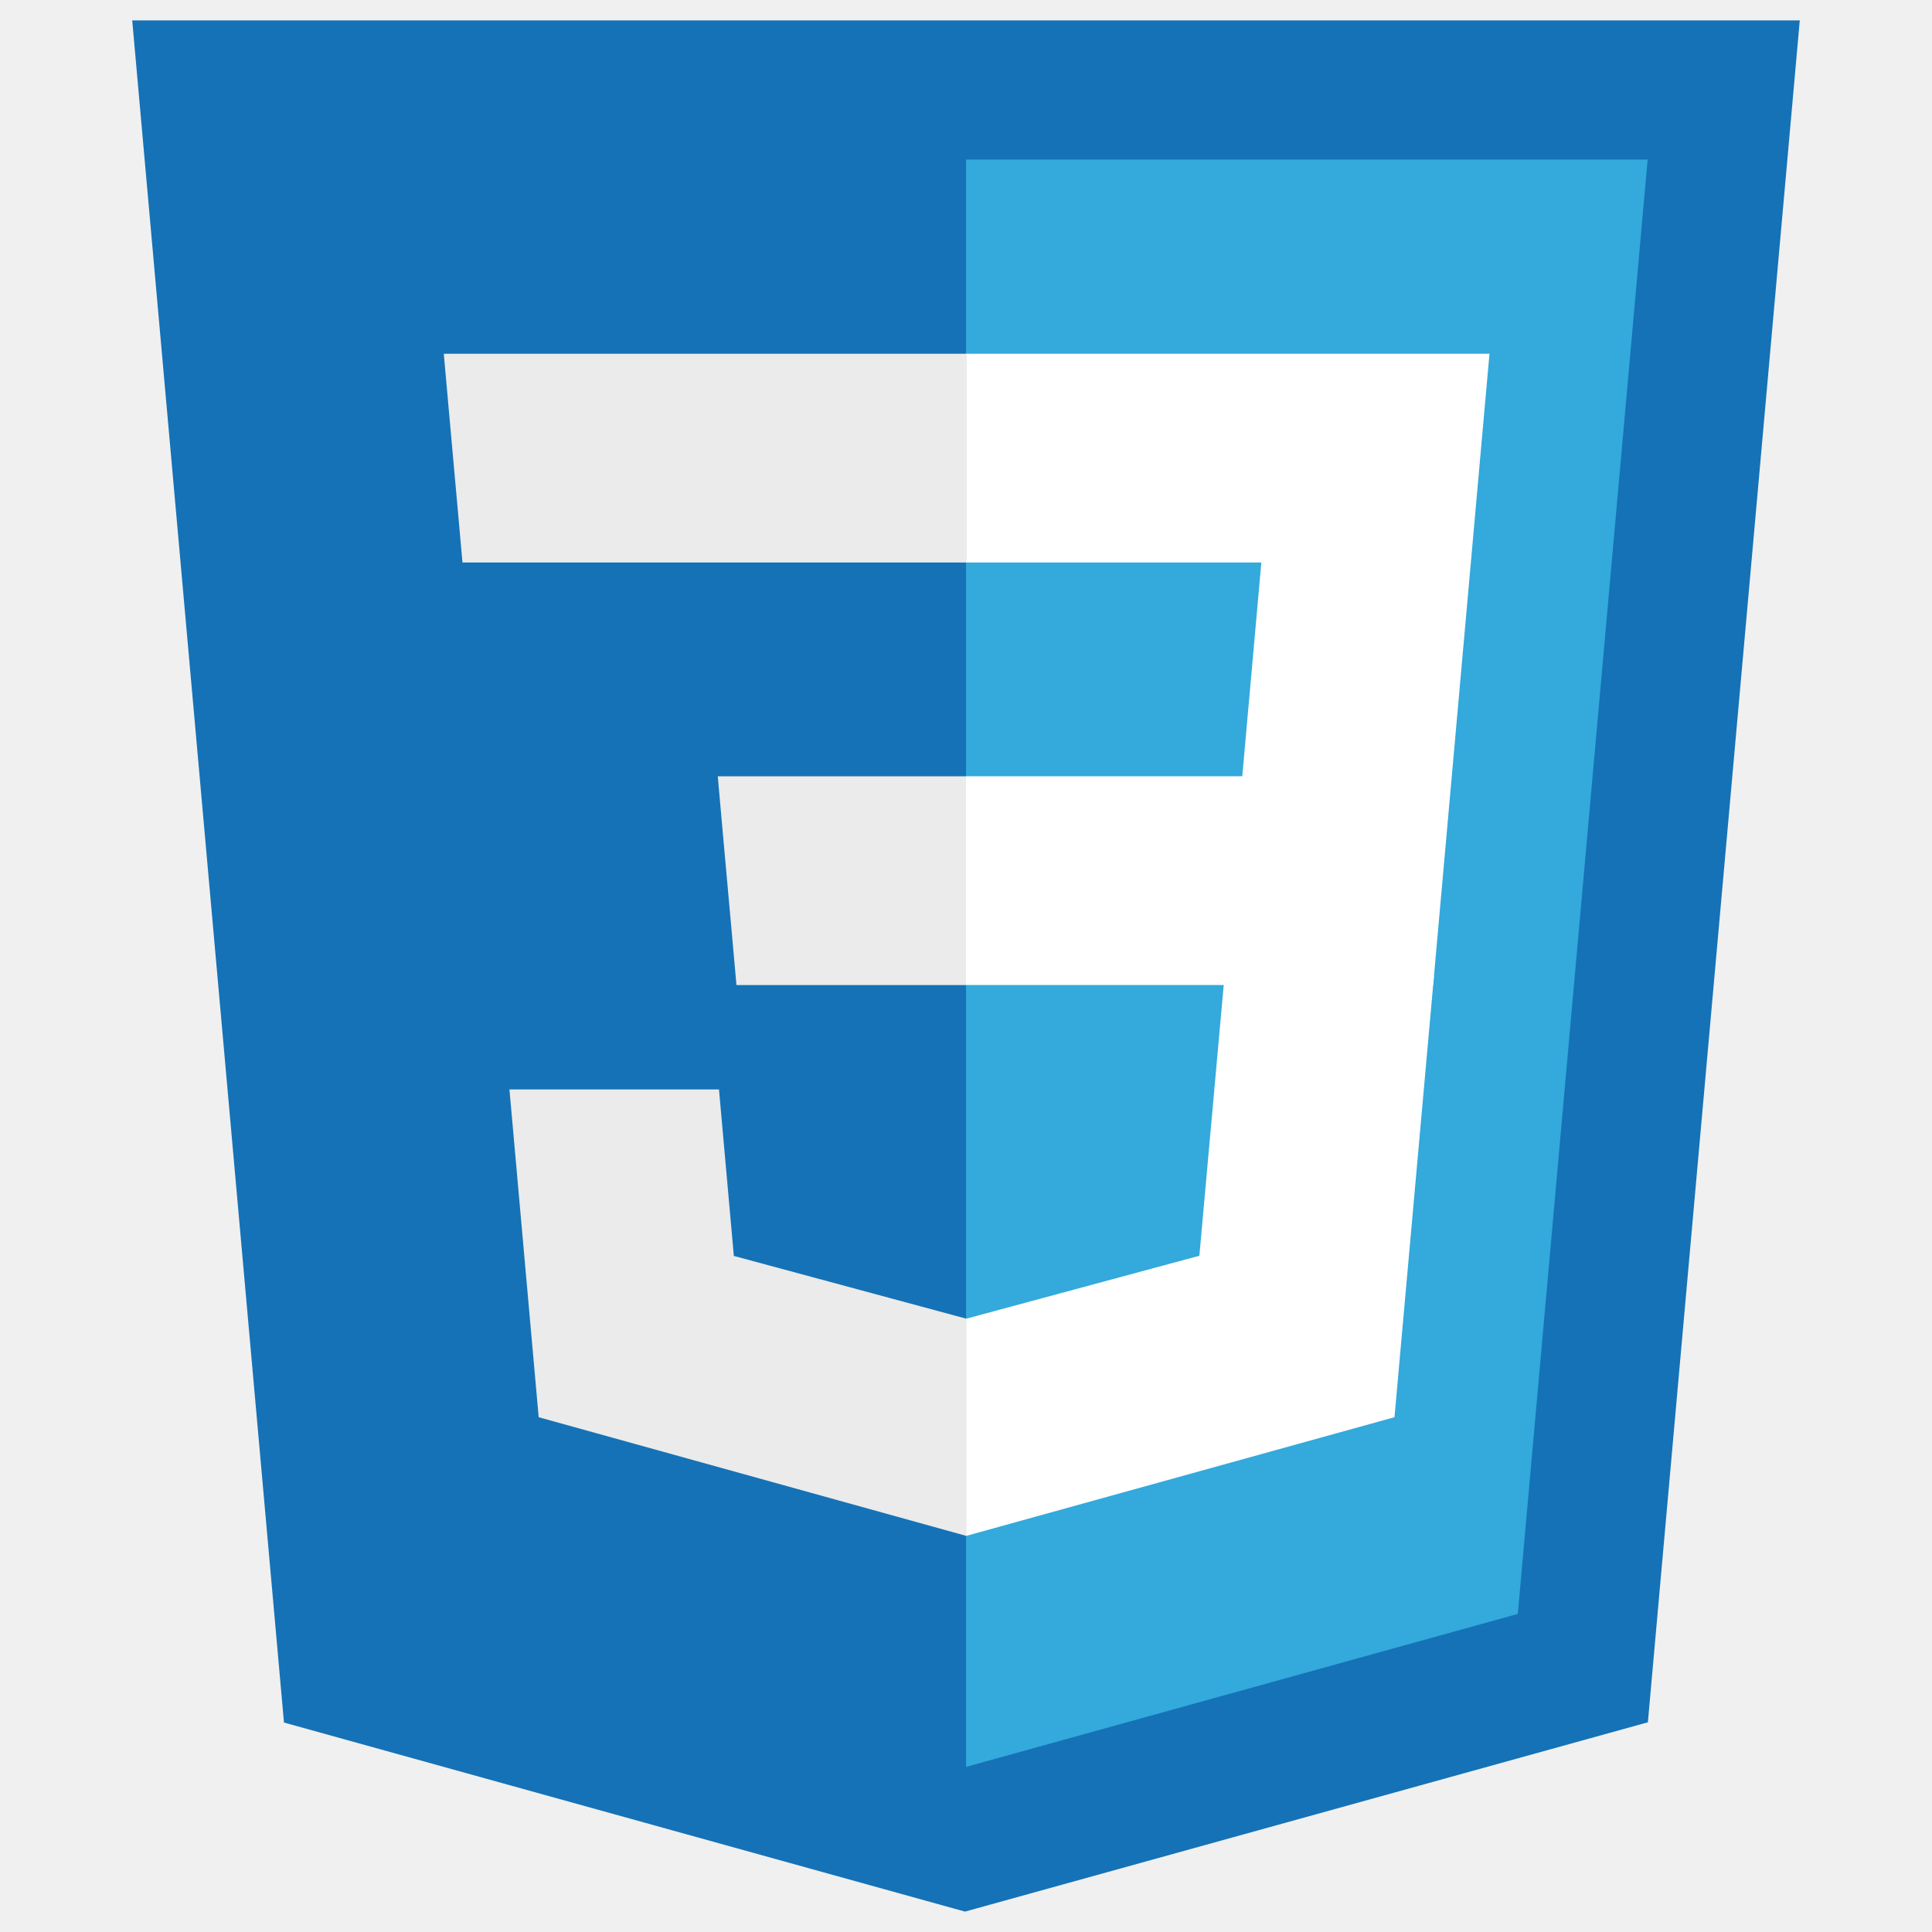
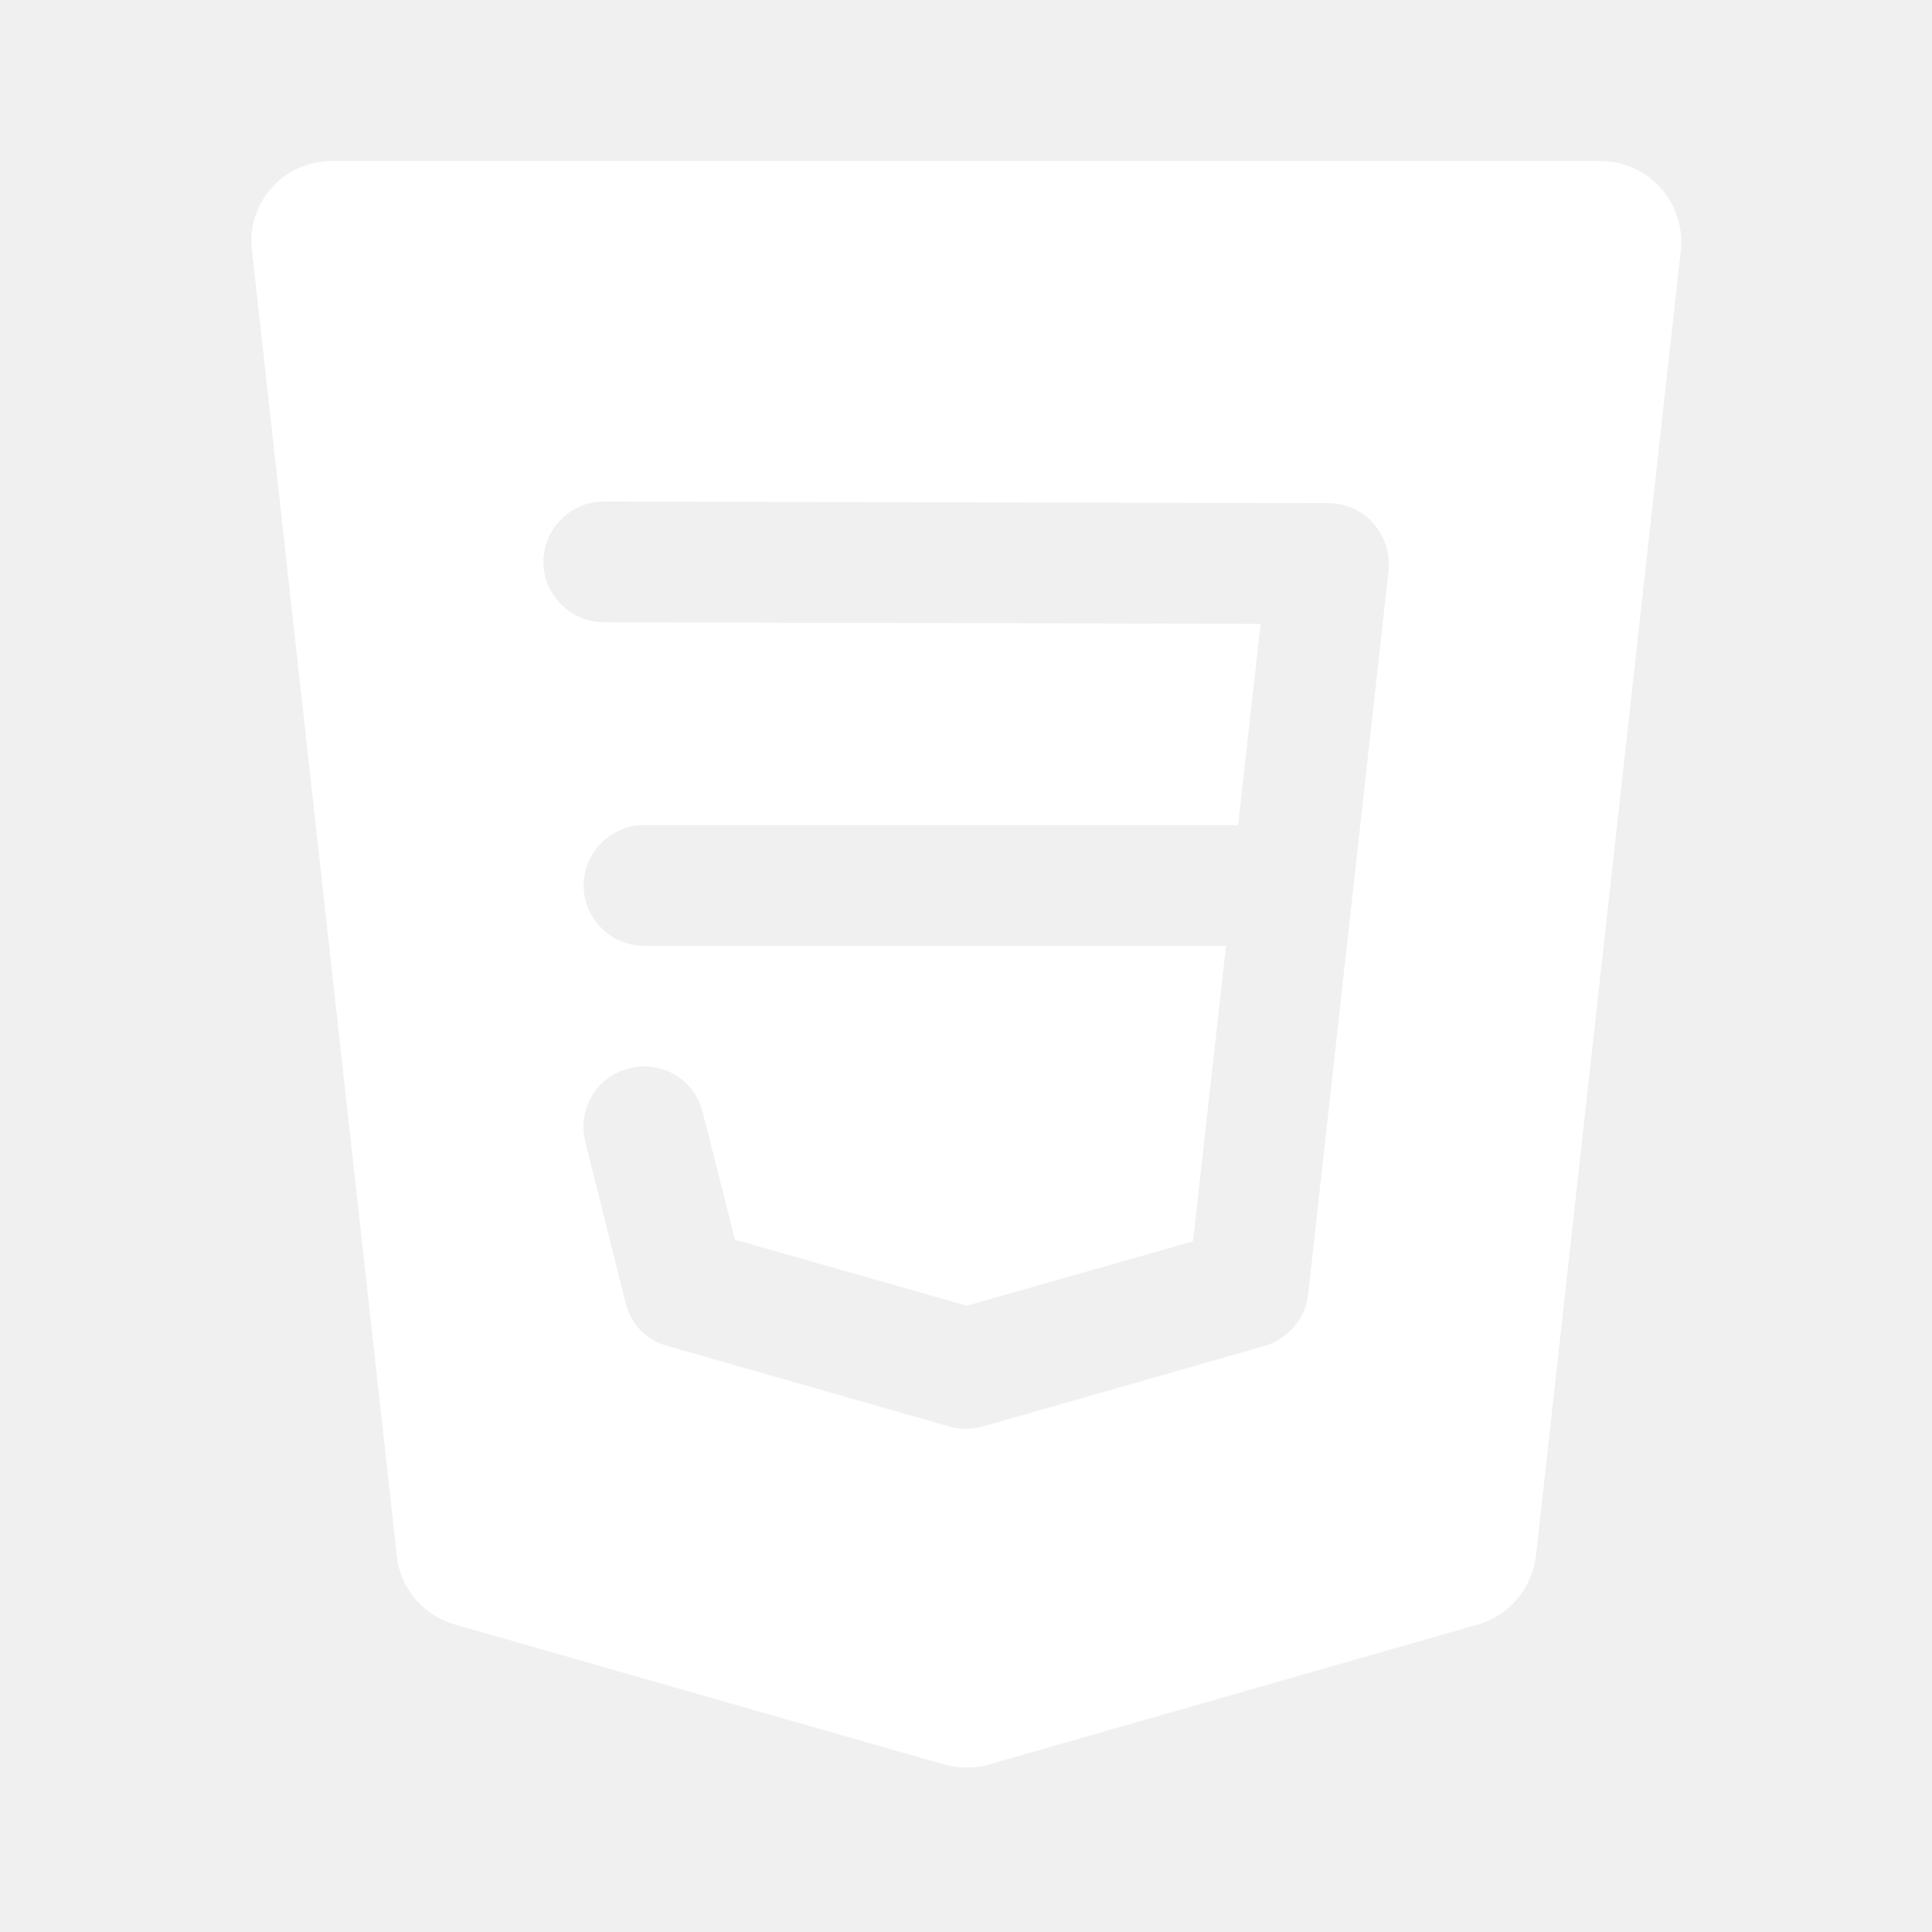
- <svg xmlns="http://www.w3.org/2000/svg" viewBox="0 0 128 128">
-   <path fill="#1572B6" d="M18.814 114.123L8.76 1.352h110.48l-10.064 112.754-45.243 12.543-45.119-12.526z" />
-   <path fill="#33A9DC" d="M64.001 117.062l36.559-10.136 8.601-96.354h-45.16v106.49z" />
-   <path fill="#fff" d="M64.001 51.429h18.302l1.264-14.163H64.001V23.435h34.682l-.332 3.711-3.4 38.114h-30.95V51.429z" />
-   <path fill="#EBEBEB" d="M64.083 87.349l-.061.018-15.403-4.159-.985-11.031H33.752l1.937 21.717 28.331 7.863.063-.018v-14.39z" />
-   <path fill="#fff" d="M81.127 64.675l-1.666 18.522-15.426 4.164v14.39l28.354-7.858.208-2.337 2.406-26.881H81.127z" />
-   <path fill="#EBEBEB" d="M64.048 23.435v13.831H30.64l-.277-3.108-.63-7.012-.331-3.711h34.646zm-.047 27.996v13.831H48.792l-.277-3.108-.631-7.012-.33-3.711h16.447z" />
+ <svg xmlns="http://www.w3.org/2000/svg" width="24" height="24" viewBox="0 0 24 24" fill="#ffffff">
+   <g clip-path="url(#clip0_4418_8958)">
+     <path d="M19.88 2H4.12C3.52 2 3.06 2.52 3.13 3.11L4.93 19.33C4.97 19.73 5.26 20.07 5.65 20.18L11.73 21.92C11.91 21.97 12.1 21.97 12.28 21.92L18.36 20.18C18.75 20.07 19.03 19.73 19.08 19.33L20.88 3.11C20.94 2.52 20.48 2 19.88 2ZM16.25 16.08C16.22 16.38 16 16.63 15.71 16.72L12.21 17.72C12.14 17.74 12.07 17.75 12 17.75C11.93 17.75 11.86 17.74 11.79 17.72L8.29 16.72C8.03 16.65 7.83 16.44 7.77 16.18L7.27 14.18C7.17 13.78 7.41 13.37 7.82 13.27C8.22 13.17 8.63 13.41 8.73 13.82L9.13 15.4L12.01 16.22L14.82 15.42L15.23 11.75H8C7.59 11.75 7.25 11.41 7.25 11C7.25 10.59 7.59 10.25 8 10.25H15.38L15.66 7.75L7.5 7.73C7.09 7.73 6.75 7.39 6.75 6.98C6.75 6.57 7.09 6.23 7.5 6.23L16.5 6.25C16.71 6.25 16.92 6.34 17.06 6.5C17.2 6.66 17.27 6.87 17.25 7.08L16.25 16.08Z" />
+   </g>
+   <defs>
+     <clipPath id="clip0_4418_8958">
+       <rect width="24" height="24" fill="white" />
+     </clipPath>
+   </defs>
</svg>
